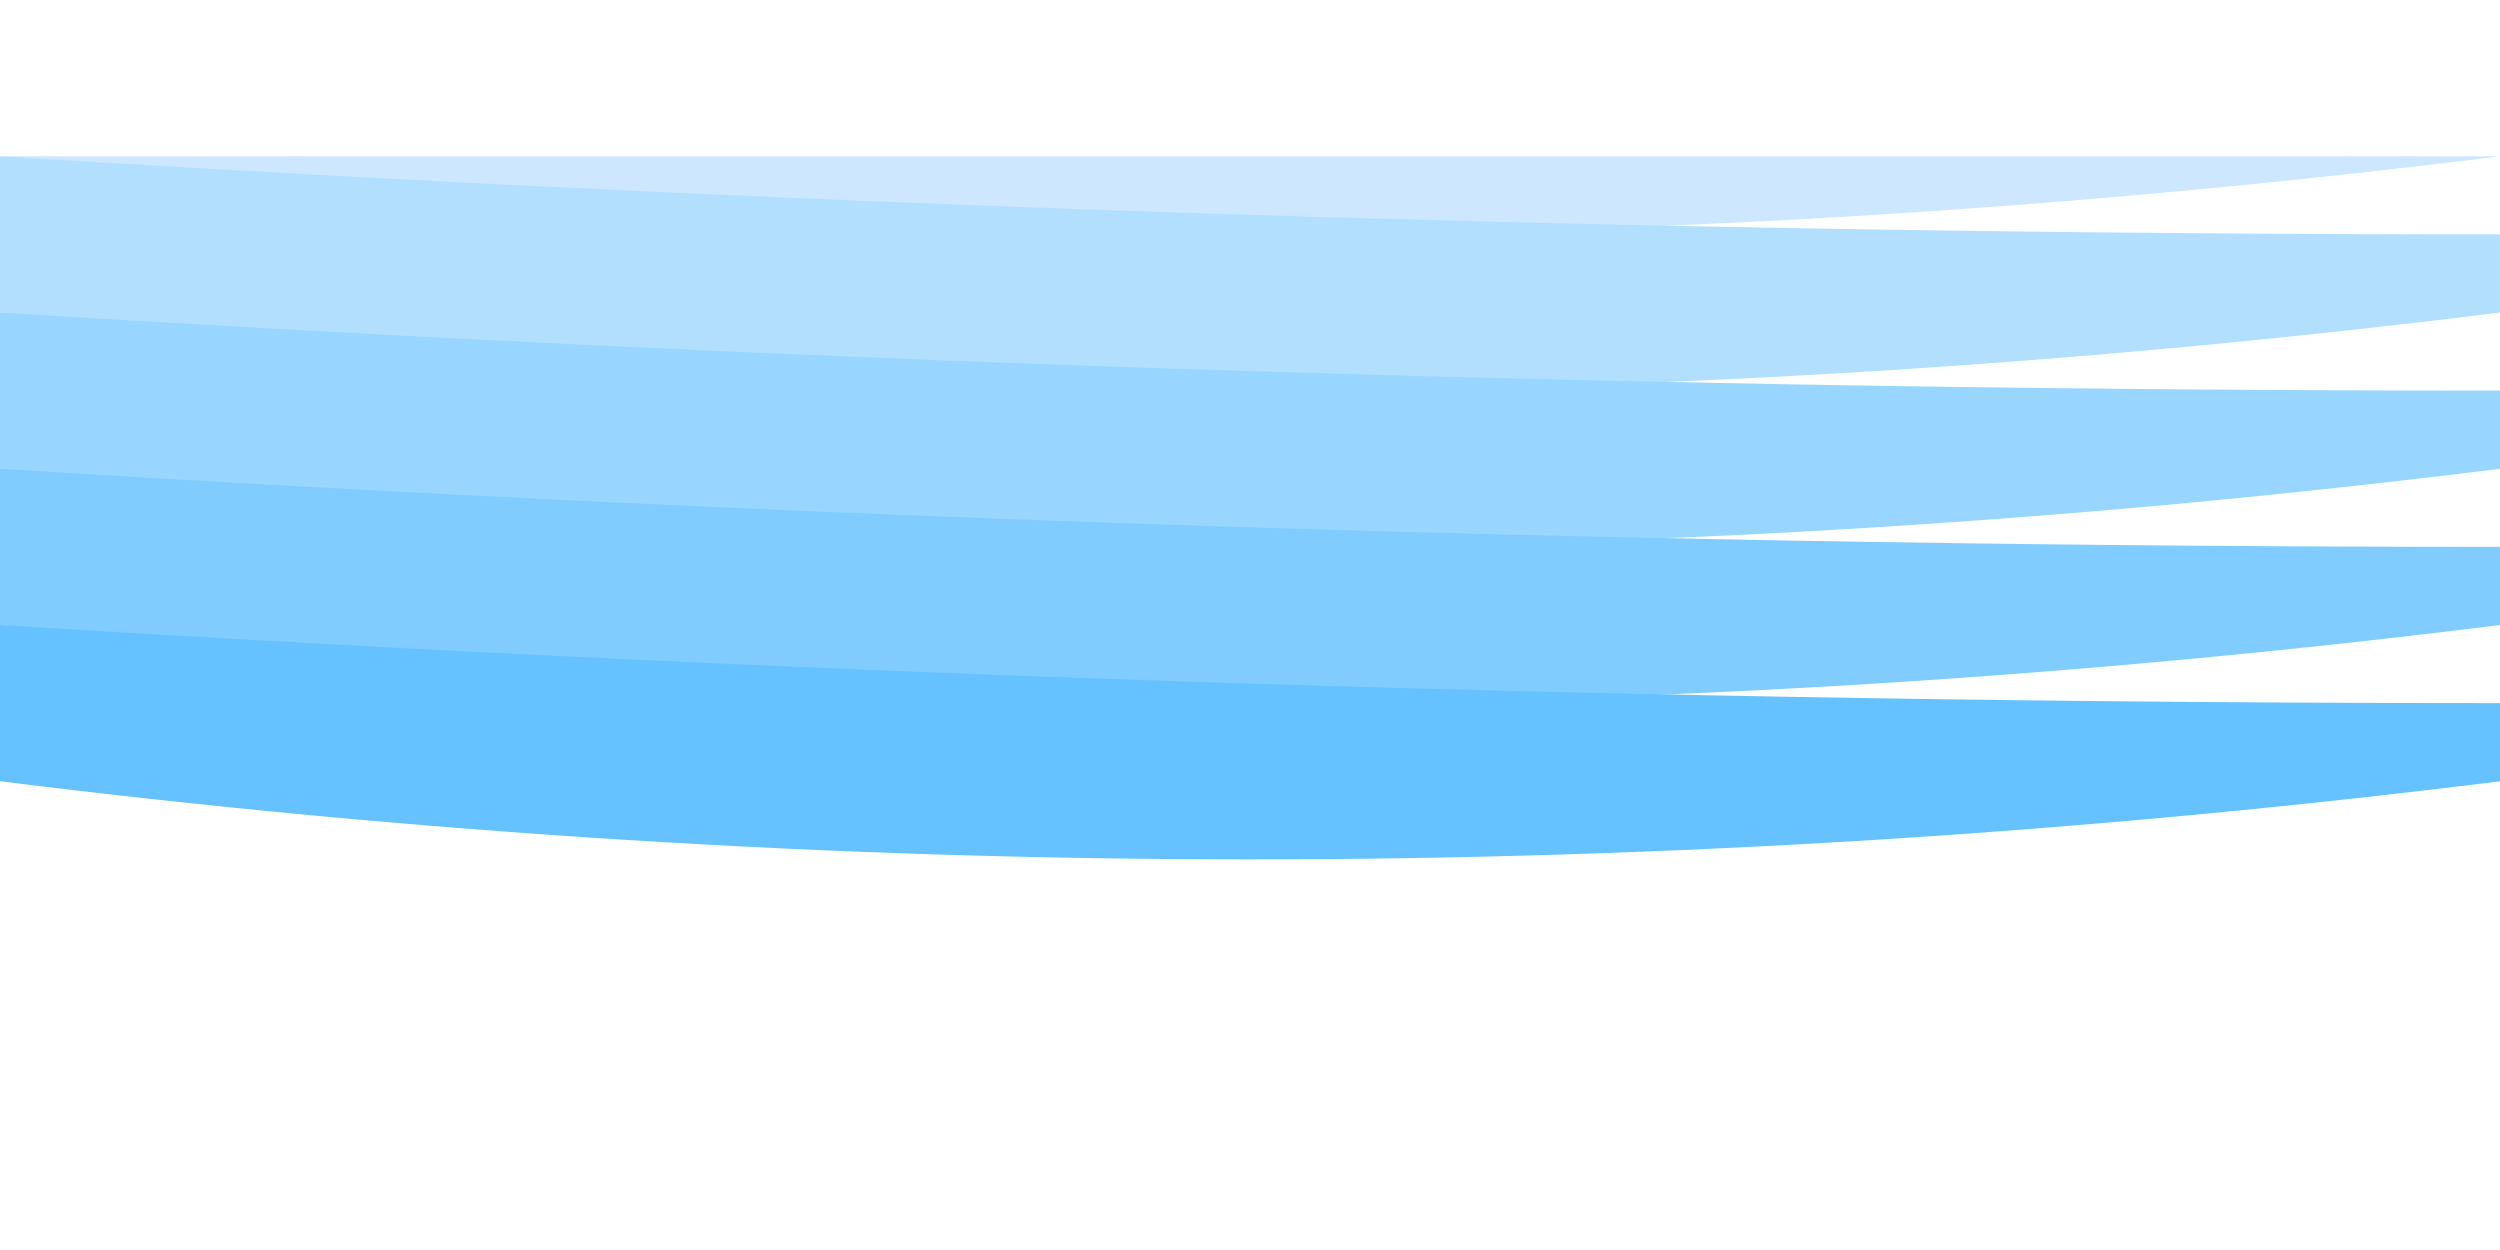
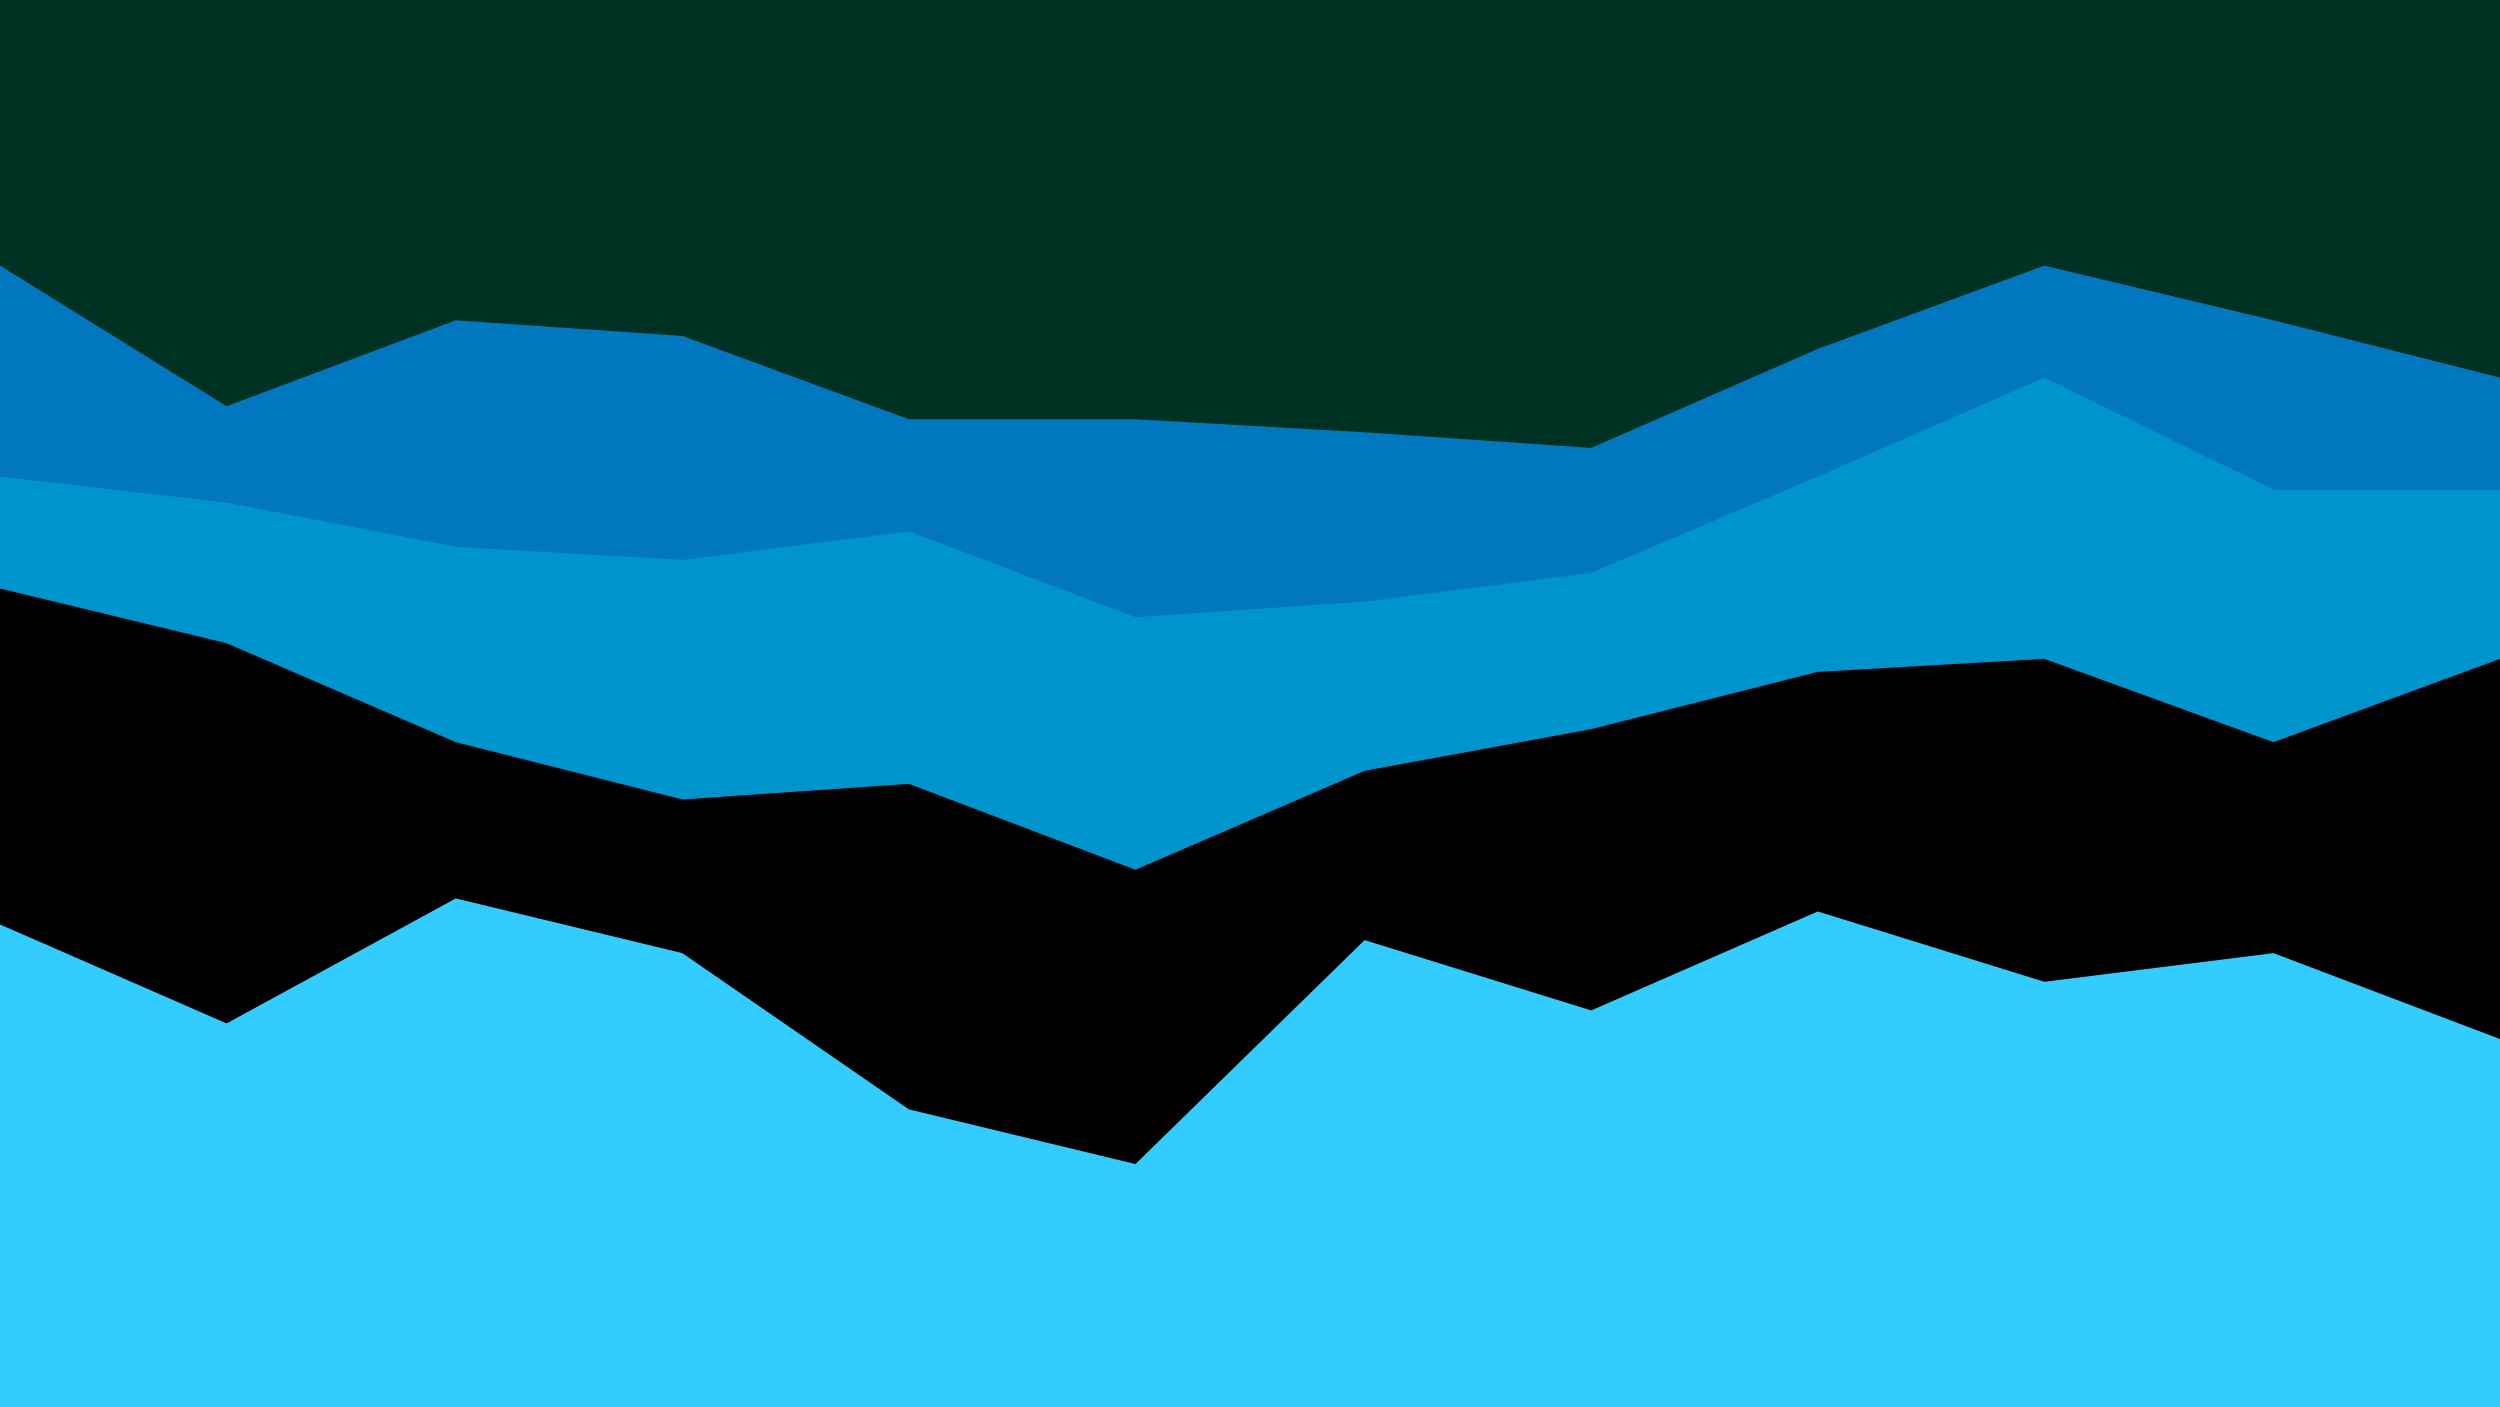
- <svg xmlns="http://www.w3.org/2000/svg" width="800" height="400">
-   <path d="M0 50 Q400 100 800 50 T1600 50" fill="#cce7ff" />
-   <path d="M0 100 Q400 150 800 100 T1600 100 V50 Q800 100 0 50 Z" fill="#b3dfff" />
-   <path d="M0 150 Q400 200 800 150 T1600 150 V100 Q800 150 0 100 Z" fill="#99d6ff" />
-   <path d="M0 200 Q400 250 800 200 T1600 200 V150 Q800 200 0 150 Z" fill="#80ccff" />
-   <path d="M0 250 Q400 300 800 250 T1600 250 V200 Q800 250 0 200 Z" fill="#66c2ff" />
+ <svg xmlns="http://www.w3.org/2000/svg" id="visual" viewBox="0 0 960 540" width="960" height="540" version="1.1">
+   <path d="M0 104L87 158L175 125L262 131L349 163L436 163L524 168L611 174L698 136L785 104L873 125L960 147L960 0L873 0L785 0L698 0L611 0L524 0L436 0L349 0L262 0L175 0L87 0L0 0Z" fill="#003223" />
+   <path d="M0 185L87 195L175 212L262 217L349 206L436 239L524 233L611 222L698 185L785 147L873 190L960 190L960 145L873 123L785 102L698 134L611 172L524 166L436 161L349 161L262 129L175 123L87 156L0 102Z" fill="#0077be" />
+   <path d="M0 228L87 249L175 287L262 309L349 303L436 336L524 298L611 282L698 260L785 255L873 287L960 255L960 188L873 188L785 145L698 183L611 220L524 231L436 237L349 204L262 215L175 210L87 193L0 183Z" fill="#0094cc" />
+   <path d="M0 357L87 395L175 347L262 368L349 428L436 449L524 363L611 390L698 352L785 379L873 368L960 401L960 253L873 285L785 253L698 258L611 280L524 296L436 334L349 301L262 307L175 285L87 247L0 226Z" fill="00b2ff" />
+   <path d="M0 541L87 541L175 541L262 541L349 541L436 541L524 541L611 541L698 541L785 541L873 541L960 541L960 399L873 366L785 377L698 350L611 388L524 361L436 447L349 426L262 366L175 345L87 393L0 355Z" fill="#33ccff" />
</svg>
